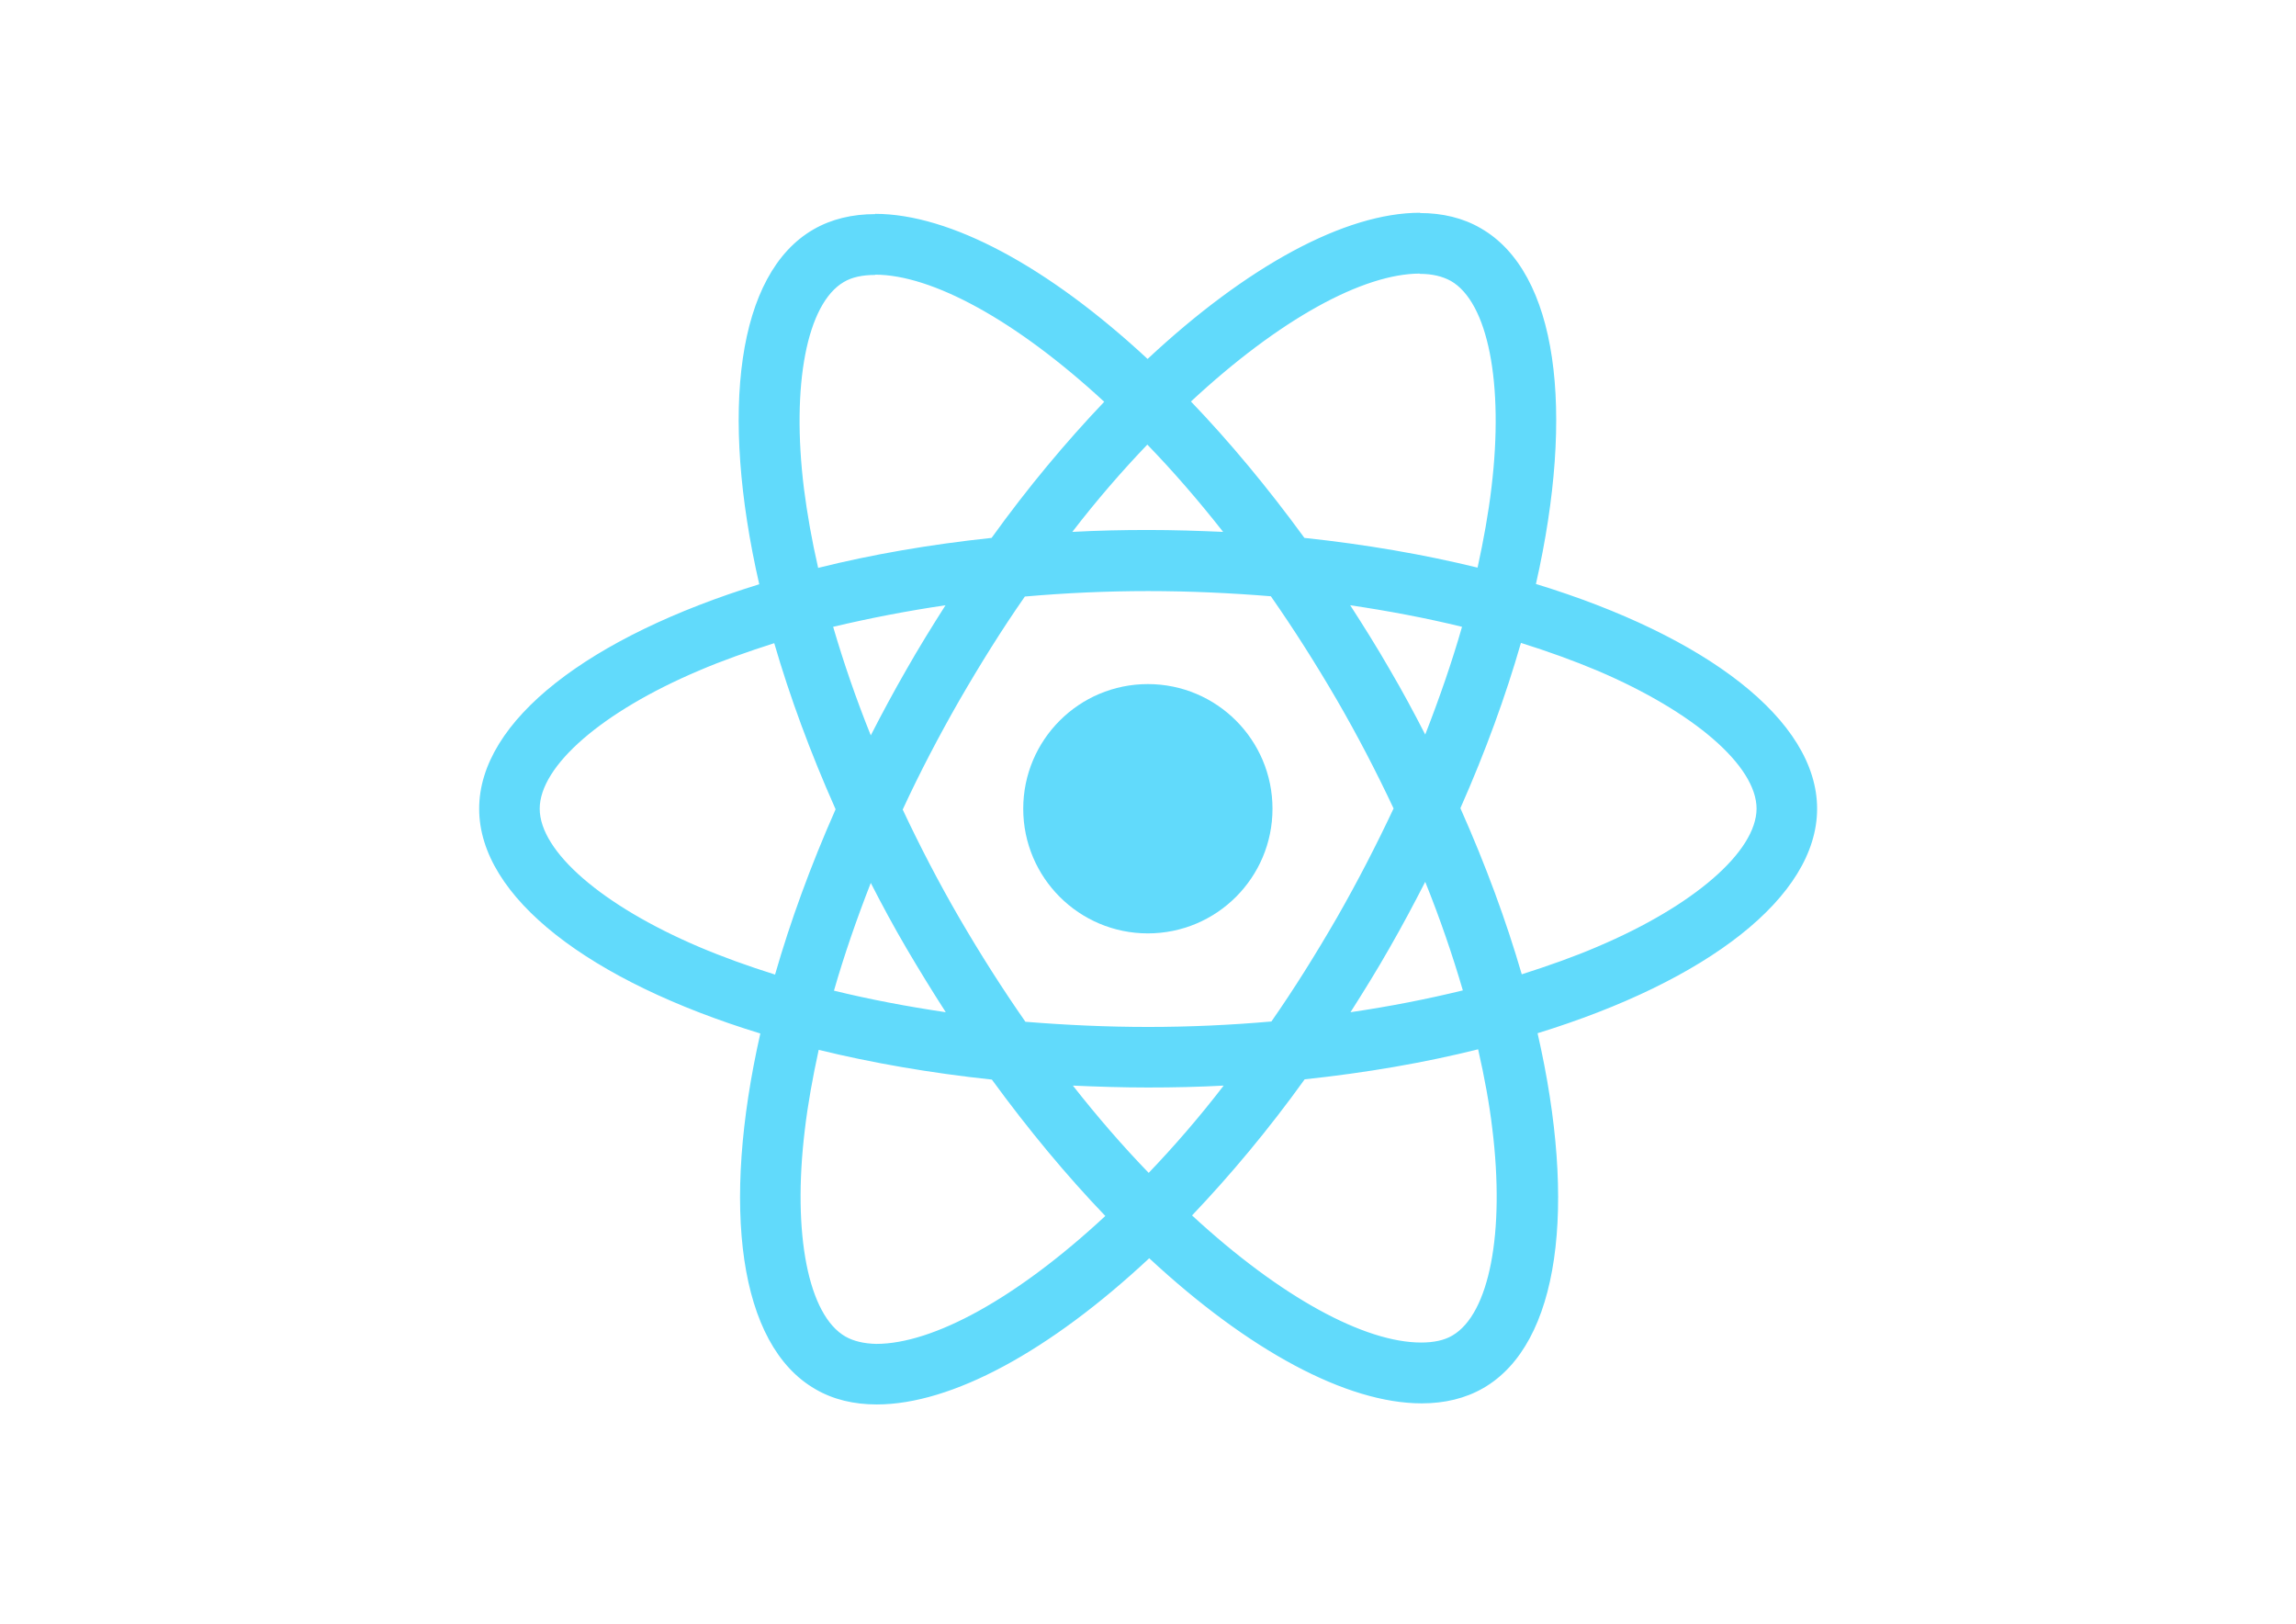
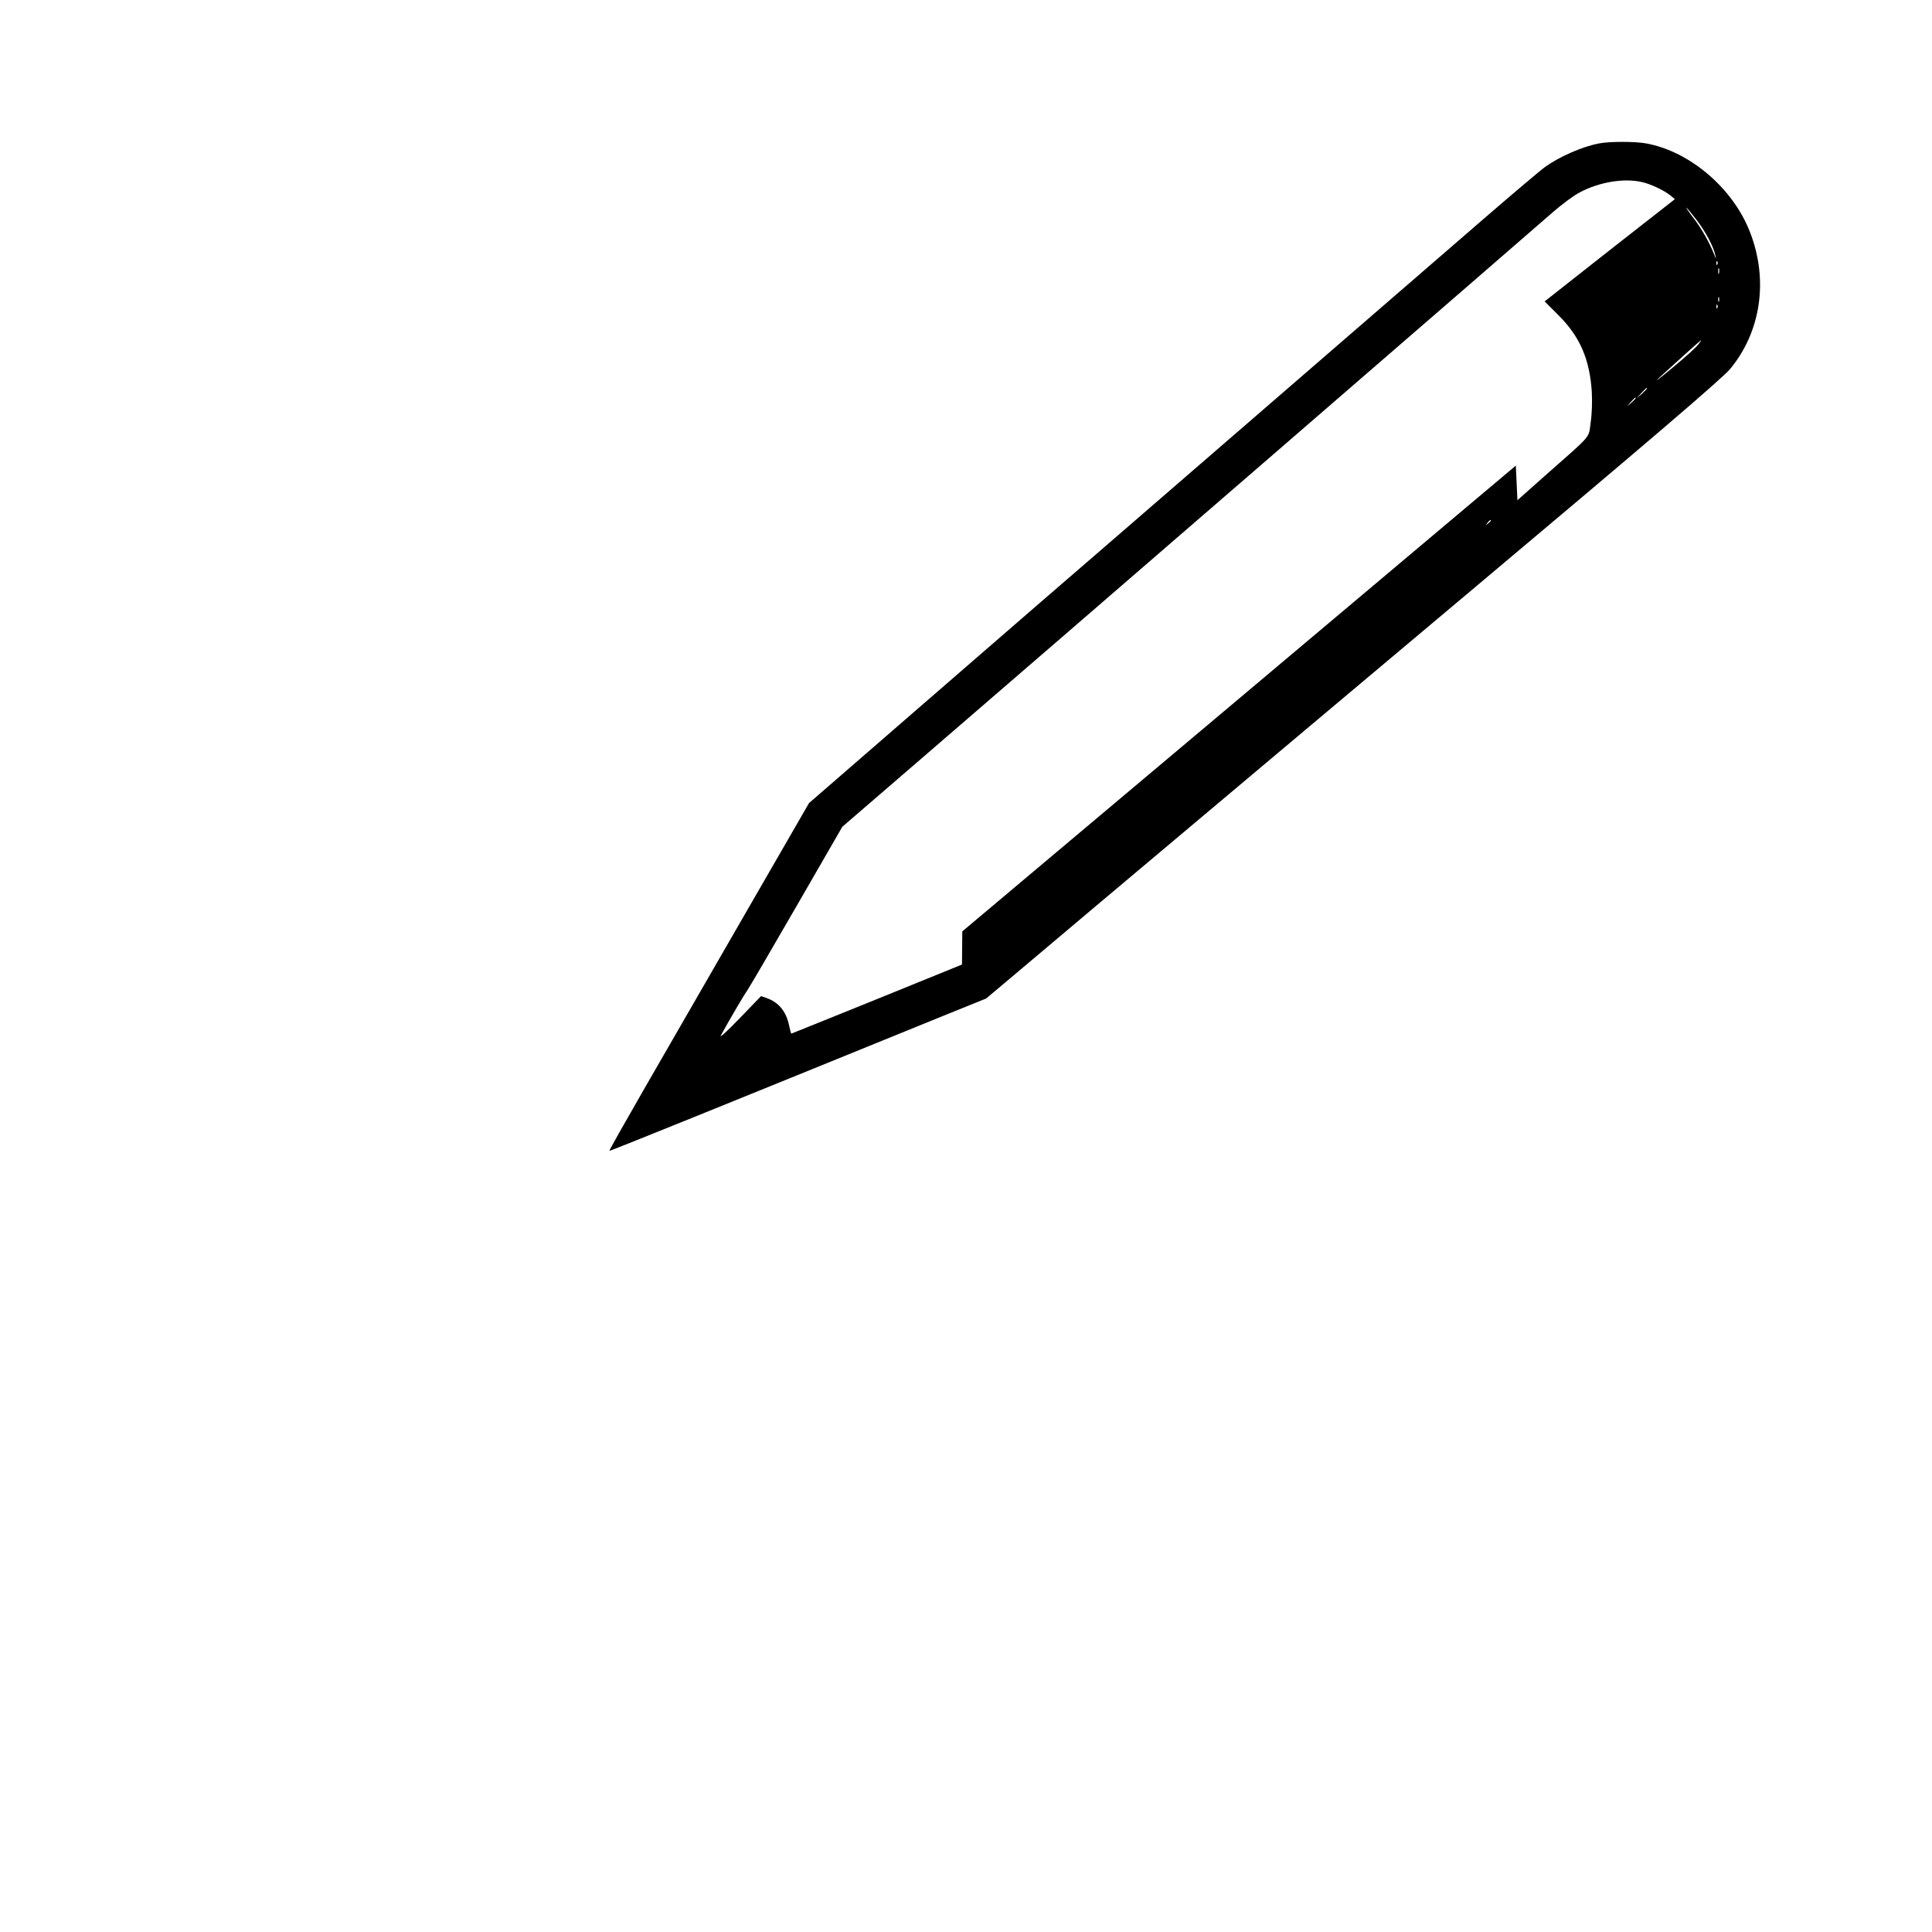
- <svg xmlns="http://www.w3.org/2000/svg" viewBox="0 0 841.9 595.3">
-   <g fill="#61DAFB">
-     <path d="M666.3 296.5c0-32.5-40.7-63.3-103.1-82.4 14.4-63.6 8-114.2-20.2-130.4-6.5-3.8-14.1-5.6-22.4-5.6v22.3c4.6 0 8.3.9 11.4 2.6 13.6 7.8 19.5 37.5 14.9 75.7-1.1 9.4-2.9 19.3-5.1 29.4-19.6-4.8-41-8.5-63.5-10.9-13.5-18.5-27.5-35.3-41.6-50 32.6-30.3 63.2-46.9 84-46.9V78c-27.5 0-63.5 19.6-99.9 53.6-36.4-33.8-72.4-53.2-99.9-53.2v22.3c20.7 0 51.4 16.5 84 46.6-14 14.7-28 31.4-41.3 49.9-22.6 2.4-44 6.1-63.6 11-2.3-10-4-19.7-5.2-29-4.7-38.2 1.1-67.9 14.6-75.8 3-1.8 6.9-2.6 11.5-2.6V78.5c-8.4 0-16 1.8-22.6 5.6-28.1 16.2-34.4 66.7-19.9 130.1-62.2 19.2-102.7 49.9-102.7 82.3 0 32.5 40.7 63.3 103.1 82.4-14.4 63.6-8 114.2 20.2 130.4 6.5 3.8 14.1 5.6 22.5 5.6 27.5 0 63.5-19.6 99.9-53.6 36.4 33.8 72.4 53.2 99.9 53.2 8.4 0 16-1.8 22.6-5.6 28.1-16.2 34.4-66.7 19.9-130.1 62-19.1 102.5-49.9 102.5-82.3zm-130.2-66.7c-3.7 12.9-8.3 26.2-13.5 39.5-4.1-8-8.4-16-13.1-24-4.6-8-9.5-15.8-14.4-23.4 14.2 2.1 27.9 4.7 41 7.9zm-45.8 106.5c-7.8 13.5-15.8 26.3-24.1 38.2-14.9 1.3-30 2-45.2 2-15.1 0-30.2-.7-45-1.9-8.3-11.9-16.4-24.6-24.2-38-7.6-13.1-14.5-26.4-20.8-39.8 6.2-13.4 13.2-26.8 20.7-39.9 7.8-13.5 15.8-26.3 24.1-38.2 14.9-1.3 30-2 45.2-2 15.1 0 30.2.7 45 1.9 8.3 11.9 16.4 24.6 24.2 38 7.6 13.1 14.5 26.4 20.8 39.8-6.3 13.4-13.2 26.8-20.7 39.9zm32.3-13c5.4 13.4 10 26.8 13.8 39.8-13.1 3.2-26.9 5.9-41.2 8 4.9-7.7 9.8-15.6 14.4-23.7 4.6-8 8.9-16.1 13-24.1zM421.2 430c-9.3-9.6-18.6-20.3-27.8-32 9 .4 18.2.7 27.5.7 9.4 0 18.7-.2 27.8-.7-9 11.7-18.3 22.4-27.5 32zm-74.4-58.9c-14.2-2.1-27.9-4.7-41-7.9 3.7-12.9 8.3-26.2 13.5-39.5 4.1 8 8.4 16 13.1 24 4.7 8 9.5 15.8 14.4 23.4zM420.7 163c9.3 9.6 18.6 20.3 27.8 32-9-.4-18.2-.7-27.5-.7-9.4 0-18.7.2-27.8.7 9-11.7 18.3-22.4 27.5-32zm-74 58.9c-4.9 7.7-9.8 15.6-14.4 23.7-4.6 8-8.9 16-13 24-5.4-13.4-10-26.8-13.8-39.8 13.1-3.1 26.9-5.8 41.2-7.9zm-90.5 125.2c-35.4-15.1-58.3-34.9-58.3-50.6 0-15.7 22.9-35.6 58.3-50.6 8.6-3.7 18-7 27.7-10.1 5.7 19.6 13.2 40 22.5 60.9-9.2 20.8-16.6 41.1-22.2 60.6-9.9-3.1-19.3-6.5-28-10.2zM310 490c-13.6-7.8-19.5-37.5-14.9-75.7 1.1-9.4 2.9-19.3 5.1-29.4 19.6 4.8 41 8.5 63.5 10.9 13.5 18.5 27.5 35.3 41.6 50-32.6 30.3-63.2 46.9-84 46.9-4.5-.1-8.3-1-11.3-2.7zm237.2-76.2c4.7 38.2-1.1 67.9-14.6 75.8-3 1.8-6.9 2.6-11.5 2.6-20.7 0-51.4-16.5-84-46.6 14-14.7 28-31.4 41.3-49.9 22.6-2.4 44-6.1 63.6-11 2.3 10.1 4.1 19.8 5.2 29.1zm38.5-66.7c-8.6 3.7-18 7-27.7 10.1-5.7-19.6-13.2-40-22.5-60.9 9.2-20.8 16.6-41.1 22.2-60.6 9.9 3.1 19.3 6.5 28.1 10.2 35.4 15.1 58.3 34.9 58.3 50.6-.1 15.7-23 35.6-58.4 50.6zM320.8 78.4z" />
-     <circle cx="420.9" cy="296.5" r="45.7" />
-     <path d="M520.5 78.1z" />
+ <svg xmlns="http://www.w3.org/2000/svg" version="1.0" width="1200pt" height="1200pt" viewBox="0 0 1200 1200" preserveAspectRatio="xMidYMid meet">
+   <g transform="translate(0,1200) scale(0.1,-0.1)" fill="#000000" stroke="none">
+     <path d="M9931 11109 c-104 -20 -243 -81 -333 -145 -26 -18 -197 -163 -380 -321 -1191 -1031 -2222 -1923 -2333 -2019 -314 -271 -433 -374 -1126 -975 l-734 -637 -405 -702 c-223 -387 -503 -872 -622 -1079 -119 -207 -215 -377 -213 -379 3 -3 734 293 2095 847 l245 99 125 105 c69 58 330 278 580 489 500 420 2111 1776 2336 1964 1062 892 1532 1294 1580 1352 192 232 239 553 124 849 -105 273 -373 502 -644 552 -69 13 -231 13 -295 0z m268 -240 c54 -12 136 -51 175 -82 l29 -24 -405 -317 -404 -318 87 -87 c133 -133 193 -273 206 -476 3 -61 1 -135 -7 -188 -14 -102 14 -69 -275 -324 l-180 -160 -5 108 -5 107 -1719 -1447 -1719 -1446 -1 -103 -1 -103 -529 -215 c-290 -117 -529 -214 -531 -214 -2 0 -8 23 -14 52 -19 88 -65 143 -142 170 l-32 11 -134 -139 c-81 -84 -127 -125 -115 -104 57 104 148 258 162 276 9 12 146 246 304 520 l288 499 516 445 c676 582 3768 3258 3897 3372 55 48 130 104 167 123 122 65 276 90 387 64z m335 -230 c57 -73 110 -171 120 -224 6 -27 5 -27 -7 5 -30 75 -78 160 -127 224 -28 36 -48 66 -46 66 3 0 30 -32 60 -71z m133 -281 c-3 -8 -6 -5 -6 6 -1 11 2 17 5 13 3 -3 4 -12 1 -19z m10 -55 c-3 -10 -5 -4 -5 12 0 17 2 24 5 18 2 -7 2 -21 0 -30z m0 -175 c-3 -7 -5 -2 -5 12 0 14 2 19 5 13 2 -7 2 -19 0 -25z m-10 -40 c-3 -8 -6 -5 -6 6 -1 11 2 17 5 13 3 -3 4 -12 1 -19z m-119 -228 c-12 -17 -88 -85 -168 -151 -80 -66 -111 -90 -71 -52 135 123 256 232 259 232 1 1 -7 -13 -20 -29z m-318 -273 c0 -2 -15 -16 -32 -33 l-33 -29 29 33 c28 30 36 37 36 29z m-70 -60 c0 -2 -12 -14 -27 -28 l-28 -24 24 28 c23 25 31 32 31 24z m-900 -761 c0 -2 -8 -10 -17 -17 -16 -13 -17 -12 -4 4 13 16 21 21 21 13z" />
  </g>
</svg>
